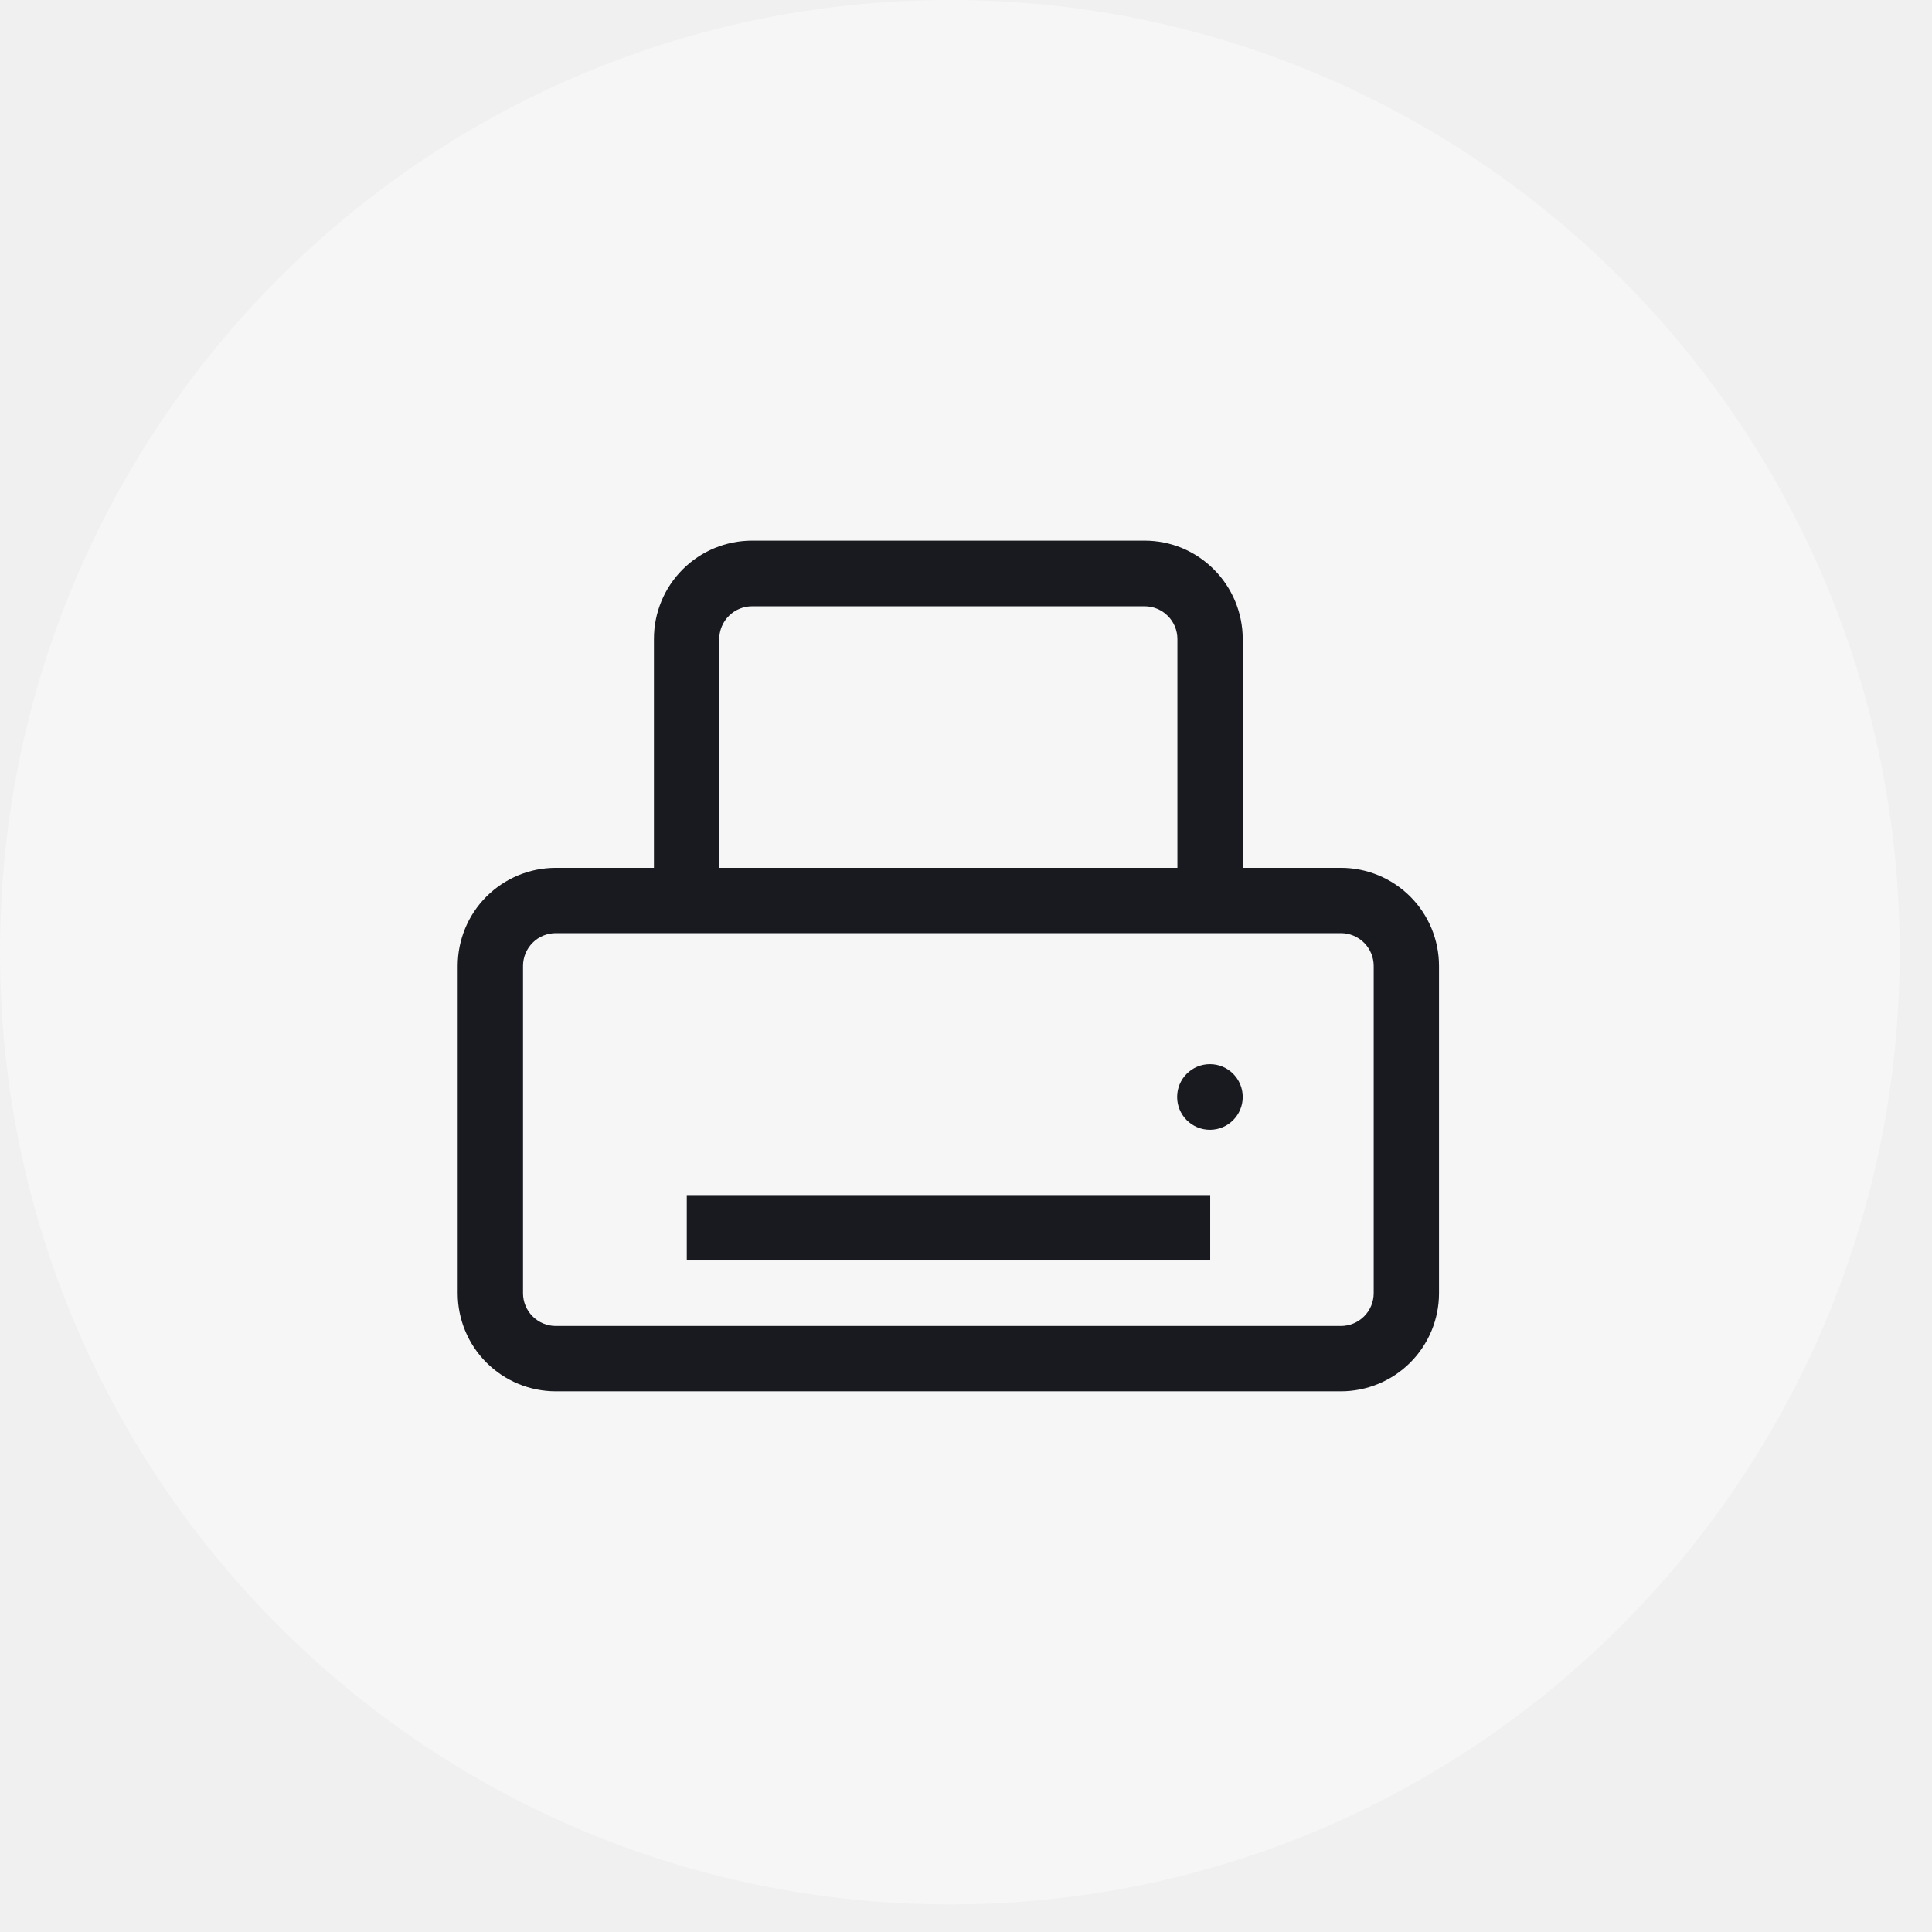
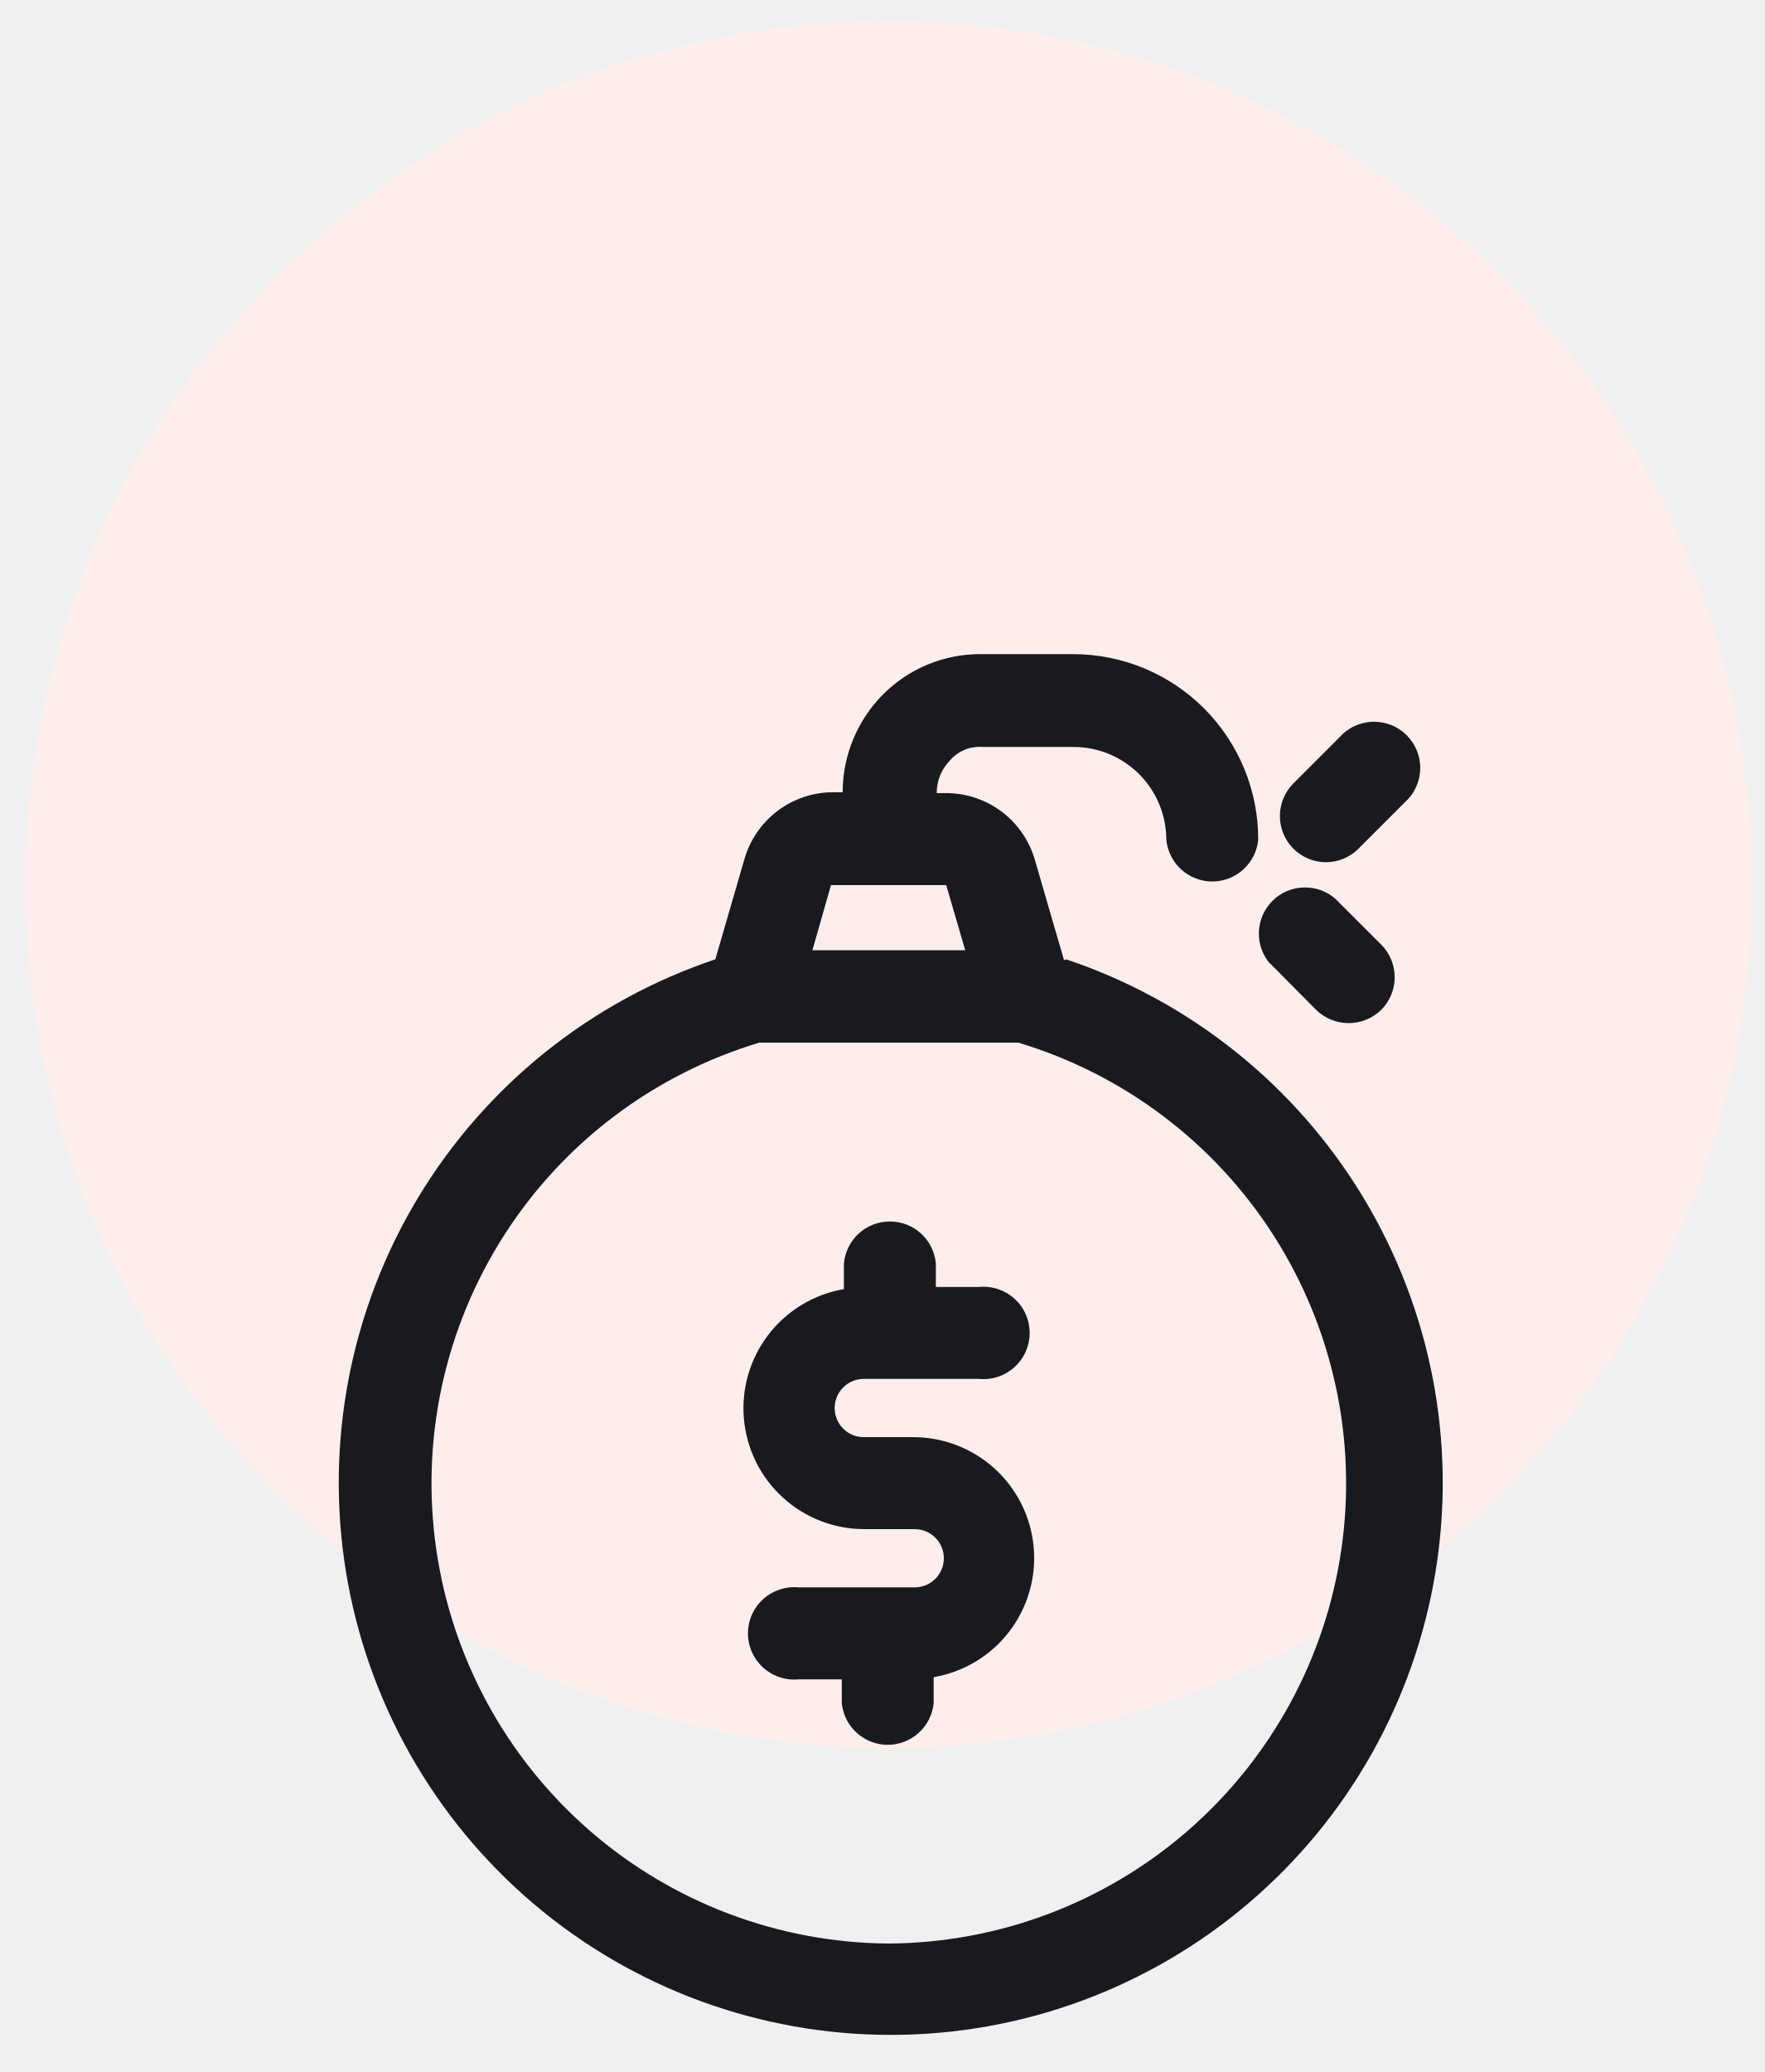
- <svg xmlns="http://www.w3.org/2000/svg" width="42" height="42" viewBox="0 0 42 42" fill="none">
-   <ellipse cx="20.649" cy="20.7" rx="20.649" ry="20.7" fill="#F6F6F6" />
-   <path d="M26.303 24.561C26.697 24.561 27.016 24.241 27.016 23.847C27.016 23.453 26.697 23.134 26.303 23.134C25.909 23.134 25.59 23.453 25.59 23.847C25.59 24.241 25.909 24.561 26.303 24.561Z" fill="#181A1F" />
-   <path d="M29.15 18.866H27.016V13.886C27.014 13.321 26.789 12.78 26.39 12.38C26.192 12.181 25.957 12.023 25.699 11.915C25.44 11.808 25.163 11.753 24.883 11.753H16.35C15.784 11.753 15.241 11.978 14.841 12.378C14.441 12.778 14.216 13.32 14.216 13.886V18.866H12.083C11.517 18.866 10.975 19.091 10.574 19.491C10.174 19.891 9.95 20.434 9.95 21V28.113C9.95 28.679 10.174 29.221 10.574 29.621C10.975 30.021 11.517 30.246 12.083 30.246H29.15C29.715 30.246 30.258 30.021 30.658 29.621C31.058 29.221 31.283 28.679 31.283 28.113V21C31.283 20.434 31.058 19.891 30.658 19.491C30.258 19.091 29.715 18.866 29.15 18.866ZM15.636 13.886C15.638 13.698 15.714 13.518 15.848 13.386C15.981 13.254 16.162 13.18 16.35 13.18H24.883C25.072 13.18 25.253 13.255 25.387 13.389C25.521 13.522 25.596 13.704 25.596 13.893V18.866H15.636V13.886ZM29.863 28.113C29.863 28.302 29.788 28.484 29.654 28.617C29.52 28.751 29.339 28.826 29.15 28.826H12.083C11.894 28.826 11.712 28.751 11.579 28.617C11.445 28.484 11.37 28.302 11.37 28.113V21C11.37 20.81 11.445 20.629 11.579 20.495C11.712 20.361 11.894 20.286 12.083 20.286H29.15C29.339 20.286 29.52 20.361 29.654 20.495C29.788 20.629 29.863 20.81 29.863 21V28.113Z" fill="#181A1F" />
-   <path d="M14.93 25.98H26.309V27.401H14.93V25.98Z" fill="#181A1F" />
+ <svg xmlns="http://www.w3.org/2000/svg" width="46" height="54" viewBox="0 0 46 54" fill="none">
+   <circle cx="23.168" cy="23.048" r="22.5" fill="#FDEEEC" />
+   <g clip-path="url(#clip0_1262_728)">
+     <path d="M23.821 37.455H22.516C22.315 37.455 22.121 37.375 21.979 37.233C21.837 37.09 21.757 36.897 21.757 36.696C21.757 36.495 21.837 36.301 21.979 36.159C22.121 36.017 22.315 35.937 22.516 35.937H25.52C25.687 35.953 25.855 35.934 26.015 35.881C26.174 35.828 26.321 35.742 26.445 35.63C26.569 35.517 26.669 35.379 26.737 35.226C26.805 35.072 26.84 34.906 26.84 34.738C26.84 34.571 26.805 34.404 26.737 34.251C26.669 34.097 26.569 33.96 26.445 33.847C26.321 33.734 26.174 33.649 26.015 33.596C25.855 33.543 25.687 33.524 25.52 33.54H24.395V32.922C24.366 32.624 24.227 32.347 24.006 32.146C23.784 31.945 23.496 31.834 23.197 31.834C22.897 31.834 22.609 31.945 22.387 32.146C22.166 32.347 22.027 32.624 21.998 32.922V33.596C21.22 33.73 20.519 34.151 20.036 34.776C19.553 35.401 19.323 36.185 19.391 36.972C19.459 37.76 19.82 38.493 20.403 39.026C20.986 39.559 21.748 39.854 22.538 39.852H23.843C24.045 39.852 24.238 39.931 24.38 40.074C24.523 40.216 24.603 40.41 24.603 40.611C24.603 40.812 24.523 41.005 24.38 41.148C24.238 41.29 24.045 41.37 23.843 41.37H20.817C20.65 41.354 20.482 41.373 20.322 41.426C20.163 41.479 20.016 41.564 19.892 41.677C19.768 41.79 19.668 41.928 19.6 42.081C19.532 42.234 19.497 42.401 19.497 42.568C19.497 42.736 19.532 42.902 19.6 43.056C19.668 43.209 19.768 43.347 19.892 43.46C20.016 43.572 20.163 43.658 20.322 43.711C20.482 43.764 20.65 43.783 20.817 43.767H21.942V44.385C21.971 44.683 22.11 44.959 22.331 45.16C22.553 45.361 22.841 45.473 23.14 45.473C23.439 45.473 23.728 45.361 23.949 45.16C24.171 44.959 24.31 44.683 24.338 44.385V43.71C25.117 43.577 25.818 43.156 26.301 42.531C26.784 41.906 27.014 41.121 26.946 40.334C26.878 39.547 26.517 38.814 25.934 38.281C25.351 37.748 24.589 37.453 23.799 37.455H23.821Z" fill="#181A1F" />
+     <path d="M27.736 25.024L26.971 22.392C26.826 21.904 26.53 21.474 26.126 21.165C25.721 20.856 25.23 20.683 24.721 20.67H24.417C24.416 20.512 24.446 20.355 24.506 20.208C24.566 20.061 24.654 19.928 24.766 19.815C24.869 19.695 25 19.601 25.146 19.541C25.293 19.48 25.451 19.455 25.61 19.467H27.994C28.634 19.47 29.246 19.726 29.698 20.179C30.149 20.632 30.402 21.246 30.402 21.885C30.431 22.183 30.57 22.459 30.791 22.66C31.013 22.861 31.301 22.973 31.6 22.973C31.899 22.973 32.188 22.861 32.409 22.66C32.631 22.459 32.769 22.183 32.798 21.885C32.8 21.251 32.676 20.622 32.434 20.035C32.192 19.448 31.837 18.915 31.389 18.465C30.94 18.016 30.408 17.66 29.822 17.416C29.235 17.173 28.607 17.048 27.972 17.048H25.564C25.093 17.045 24.625 17.137 24.188 17.316C23.752 17.496 23.355 17.76 23.022 18.094C22.346 18.772 21.966 19.69 21.965 20.648H21.661C21.152 20.66 20.66 20.833 20.256 21.143C19.852 21.452 19.556 21.881 19.411 22.369L18.646 25.002C15.408 26.087 12.662 28.288 10.898 31.212C9.135 34.136 8.468 37.591 9.018 40.961C9.568 44.331 11.298 47.396 13.899 49.607C16.501 51.819 19.804 53.033 23.219 53.033C26.633 53.033 29.937 51.819 32.538 49.607C35.14 47.396 36.87 44.331 37.42 40.961C37.97 37.591 37.303 34.136 35.539 31.212C33.776 28.288 31.029 26.087 27.792 25.002L27.736 25.024ZM21.661 23.067H24.665L25.16 24.765H21.177L21.661 23.067ZM23.168 50.652C20.296 50.634 17.525 49.587 15.359 47.699C13.194 45.811 11.778 43.209 11.37 40.366C10.961 37.522 11.586 34.627 13.132 32.206C14.678 29.784 17.042 27.999 19.793 27.173H26.543C29.295 27.999 31.658 29.784 33.204 32.206C34.75 34.627 35.376 37.522 34.967 40.366C34.558 43.209 33.142 45.811 30.977 47.699C28.812 49.587 26.041 50.634 23.168 50.652Z" fill="#181A1F" />
+     <path d="M33.113 25.114L34.306 26.318C34.533 26.54 34.838 26.664 35.155 26.664C35.473 26.664 35.778 26.54 36.005 26.318C36.229 26.093 36.355 25.787 36.355 25.469C36.355 25.15 36.229 24.845 36.005 24.619L34.812 23.427C34.582 23.225 34.285 23.119 33.979 23.129C33.673 23.139 33.383 23.264 33.167 23.48C32.951 23.697 32.825 23.987 32.815 24.293C32.805 24.598 32.912 24.896 33.113 25.126V25.114Z" fill="#181A1F" />
+     <path d="M34.564 22.471C34.72 22.471 34.875 22.44 35.02 22.38C35.165 22.32 35.297 22.233 35.407 22.122L36.611 20.918C36.735 20.809 36.835 20.677 36.905 20.528C36.976 20.379 37.015 20.217 37.02 20.052C37.026 19.888 36.997 19.724 36.937 19.571C36.876 19.418 36.785 19.279 36.668 19.162C36.552 19.046 36.413 18.954 36.26 18.894C36.106 18.833 35.943 18.805 35.778 18.81C35.613 18.816 35.452 18.855 35.303 18.925C35.154 18.995 35.021 19.096 34.912 19.219L33.709 20.423C33.543 20.591 33.431 20.805 33.386 21.036C33.34 21.268 33.364 21.507 33.454 21.726C33.544 21.944 33.696 22.131 33.891 22.263C34.087 22.396 34.316 22.468 34.552 22.471H34.564Z" fill="#181A1F" />
+   </g>
+   <defs>
+     <clipPath id="clip0_1262_728">
+       <rect width="36" height="36" fill="white" transform="translate(5.16797 17.0479)" />
+     </clipPath>
+   </defs>
</svg>
